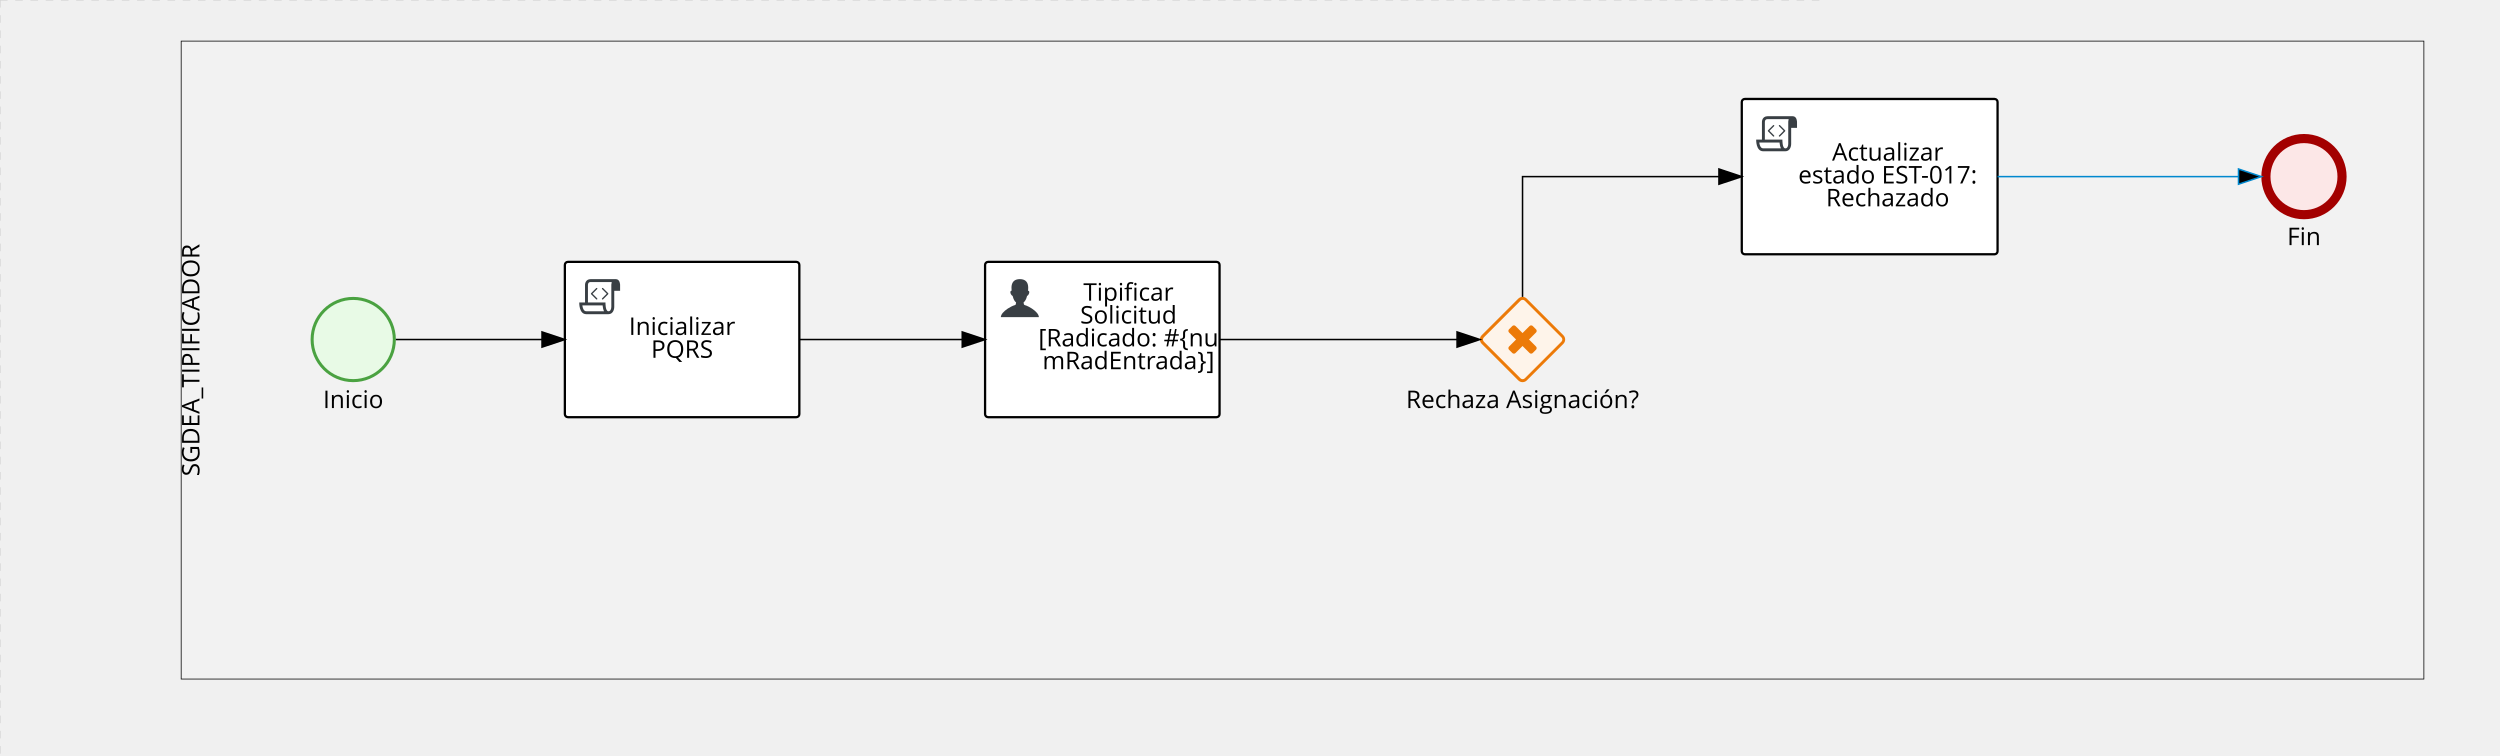
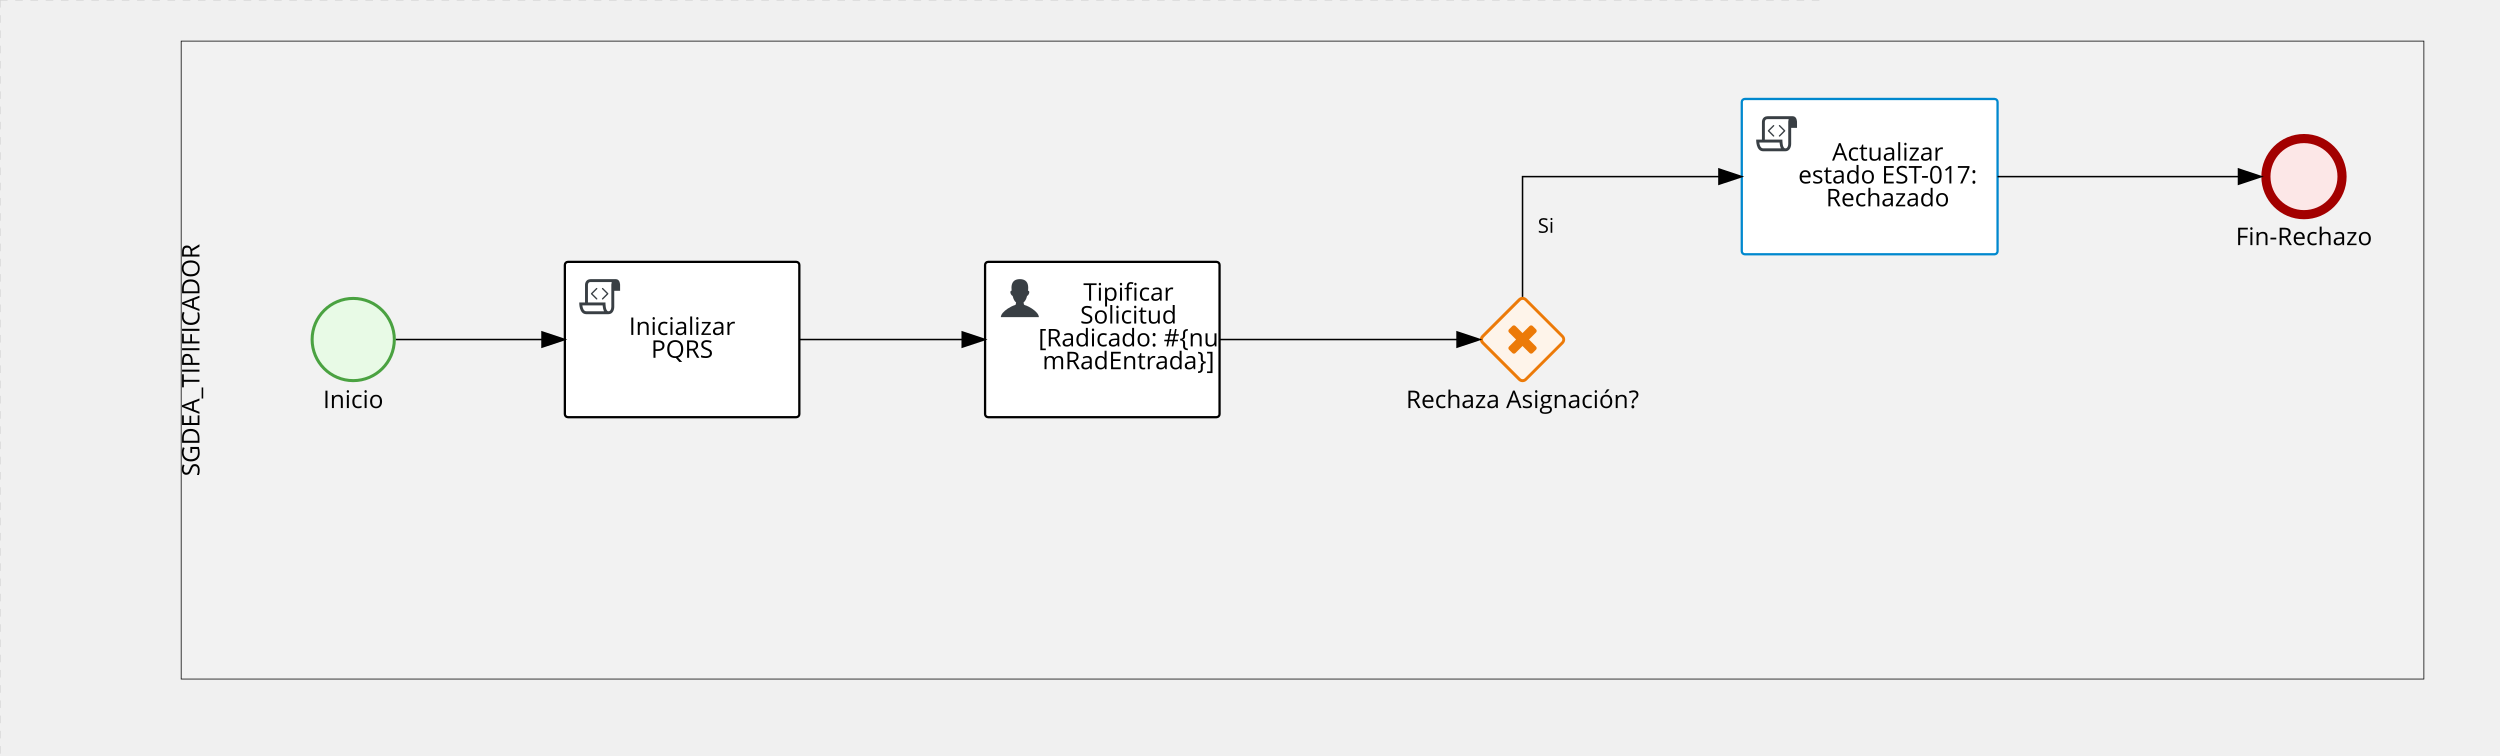
<svg xmlns="http://www.w3.org/2000/svg" version="1.1" width="1642" height="496" viewBox="0 0 1642 496">
  <defs />
  <g transform="matrix(1,0,0,1,0,0)">
    <g>
      <g>
        <g>
          <path fill="none" stroke="#d3d3d3" paint-order="fill stroke markers" d=" M 0 0 L 1200 0" stroke-miterlimit="10" stroke-opacity="0.8" stroke-dasharray="5" />
        </g>
        <g>
          <path fill="none" stroke="#d3d3d3" paint-order="fill stroke markers" d=" M 0 0 L 0 800" stroke-miterlimit="10" stroke-opacity="0.8" stroke-dasharray="5" />
        </g>
      </g>
      <g id="_7D6C44BD-B193-4B38-BBB4-1FC5B1ABE8BF" bpmn2nodeid="_7D6C44BD-B193-4B38-BBB4-1FC5B1ABE8BF" transform="matrix(1,0,0,1,119,27)">
        <g>
          <path fill="none" stroke="none" />
        </g>
        <g transform="matrix(1,0,0,1,0,0)">
          <path fill="#f2f2f2" stroke="none" id="_7D6C44BD-B193-4B38-BBB4-1FC5B1ABE8BF?shapeType=BACKGROUND" paint-order="stroke fill markers" d=" M 0 0 L 1473 0 L 1473 419 L 0 419 L 0 0 Z Z" />
        </g>
        <g transform="matrix(1,0,0,1,0,0)">
          <path fill="none" stroke="rgb(0,0,0)" id="_7D6C44BD-B193-4B38-BBB4-1FC5B1ABE8BF?shapeType=BORDER&amp;renderType=STROKE" paint-order="fill stroke markers" d=" M 0 0 L 1473 0 L 1473 419 L 0 419 L 0 0 Z Z" stroke-miterlimit="10" stroke-width="0.5" stroke-dasharray="" />
        </g>
        <g transform="matrix(-1.8369701987210297e-16,-1,1,-1.8369701987210297e-16,0,285.8242)">
          <text fill="#000000" stroke="none" font-family="Open Sans" font-size="12pt" font-style="normal" font-weight="normal" text-decoration="normal" x="76.324" y="12" text-anchor="middle" dominant-baseline="alphabetic">SGDEA_TIPIFICADOR</text>
        </g>
        <g id="_5B2E26A1-1B2F-4E1D-A101-D683A99B4B79" bpmn2nodeid="_5B2E26A1-1B2F-4E1D-A101-D683A99B4B79" transform="matrix(1,0,0,1,85,168)">
          <g>
            <path fill="none" stroke="none" />
          </g>
          <g transform="matrix(0.125,0,0,0.125,0,0)">
            <g transform="matrix(1,0,0,1,0,0)">
              <path fill="#e8fae6" stroke="none" id="_5B2E26A1-1B2F-4E1D-A101-D683A99B4B79?shapeType=BACKGROUND" paint-order="stroke fill markers" d=" M 0 0 M 444 224 C 444 263.9 434.2 300.8 414.4 334.5 C 394.7 368.2 368 394.9 334.4 414.5 C 300.8 434.1 263.9 444 224 444 C 184.1 444 147.2 434.2 113.5 414.4 C 79.8 394.7 53.1 368 33.5 334.4 C 13.9 300.8 4 263.9 4 224 C 4 184.1 13.8 147.2 33.6 113.5 C 53.4 79.8 80.1 53.1 113.6 33.5 C 147.1 13.9 184.1 4 224 4 C 263.9 4 300.8 13.8 334.5 33.6 C 368.2 53.4 394.9 80.1 414.5 113.6 C 434.1 147.1 444 184.1 444 224 Z" />
            </g>
            <g>
              <g transform="matrix(1,0,0,1,0,0)">
                <g transform="matrix(1,0,0,1,0,0)">
                  <path fill="#4aa241" stroke="none" id="_5B2E26A1-1B2F-4E1D-A101-D683A99B4B79?shapeType=BORDER&amp;renderType=FILL" paint-order="stroke fill markers" d=" M 0 0 M 224 0 C 100.3 0 0 100.3 0 224 C 0 347.7 100.3 448 224 448 C 347.7 448 448 347.7 448 224 C 448 100.3 347.7 0 224 0 Z M 0 0 M 224 432 C 109.1 432 16 338.9 16 224 C 16 109.1 109.1 16 224 16 C 338.9 16 432 109.1 432 224 C 432 338.9 338.9 432 224 432 Z" />
                </g>
              </g>
            </g>
          </g>
          <g transform="matrix(1,0,0,1,8.171875,61)">
            <text fill="#000000" stroke="none" font-family="Open Sans" font-size="12pt" font-style="normal" font-weight="normal" text-decoration="normal" x="19.828" y="12" text-anchor="middle" dominant-baseline="alphabetic">Inicio</text>
          </g>
        </g>
        <g id="_7BDF5CAA-47C4-4FFB-9B38-FD6B1AE9D118" bpmn2nodeid="_7BDF5CAA-47C4-4FFB-9B38-FD6B1AE9D118" transform="matrix(1,0,0,1,252,145)">
          <g>
            <path fill="none" stroke="none" />
          </g>
          <g transform="matrix(1,0,0,1,0,0)">
            <path fill="#ffffff" stroke="none" id="_7BDF5CAA-47C4-4FFB-9B38-FD6B1AE9D118?shapeType=BACKGROUND" paint-order="stroke fill markers" d=" M 2 0 L 152 0 L 152 0 A 2 2 0 0 1 154 2 L 154 100 L 154 100 A 2 2 0 0 1 152 102 L 2 102 L 2 102 A 2 2 0 0 1 0 100 L 0 2 L 0 2 A 2 2 0 0 1 2 0 Z" />
          </g>
          <g transform="matrix(1,0,0,1,0,0)">
            <path fill="none" stroke="#000000" id="_7BDF5CAA-47C4-4FFB-9B38-FD6B1AE9D118?shapeType=BORDER&amp;renderType=STROKE" paint-order="fill stroke markers" d=" M 2 0 L 152 0 L 152 0 A 2 2 0 0 1 154 2 L 154 100 L 154 100 A 2 2 0 0 1 152 102 L 2 102 L 2 102 A 2 2 0 0 1 0 100 L 0 2 L 0 2 A 2 2 0 0 1 2 0 Z" stroke-miterlimit="10" stroke-width="1.5" stroke-dasharray="" />
          </g>
          <g>
            <g transform="matrix(0.06,0,0,0.06,9.4,9.4)">
              <g transform="matrix(1,0,0,1,0,0)">
                <path fill="#393f44" stroke="none" id="_7BDF5CAA-47C4-4FFB-9B38-FD6B1AE9D118_task__zJLF__xCwC" paint-order="stroke fill markers" d=" M 0 0 M 197.3 130.2 C 194.4 127.3 189.6 127.3 186.7 130.2 L 130.2 186.7 C 127.3 189.6 127.3 194.4 130.2 197.3 L 186.7 253.8 C 188.1 255.3 190.1 256 192 256 C 193.9 256 195.9 255.3 197.3 253.7 C 200.2 250.8 200.2 246 197.3 243.1 L 146.2 192 L 197.3 140.8 C 200.2 137.9 200.2 133.1 197.3 130.2 Z" />
              </g>
              <g transform="matrix(1,0,0,1,0,0)">
                <path fill="#393f44" stroke="none" id="_7BDF5CAA-47C4-4FFB-9B38-FD6B1AE9D118_task__zJLF__eBb6" paint-order="stroke fill markers" d=" M 0 0 M 261.3 130.2 C 258.4 127.3 253.6 127.3 250.7 130.2 C 247.8 133.1 247.8 137.9 250.7 140.8 L 301.8 191.9 L 250.7 243 C 247.8 245.9 247.8 250.7 250.7 253.6 C 252.1 255.3 254.1 256 256 256 C 257.9 256 259.9 255.3 261.3 253.8 L 317.8 197.3 C 320.7 194.4 320.7 189.6 317.8 186.7 L 261.3 130.2 Z" />
              </g>
              <g transform="matrix(1,0,0,1,0,0)">
                <path fill="#393f44" stroke="none" id="_7BDF5CAA-47C4-4FFB-9B38-FD6B1AE9D118_task__zJLF__4RHr" paint-order="stroke fill markers" d=" M 0 0 M 400 32 C 400 32 152.8 32 128 32 C 62 32 64 96 64 96 L 64 288 L 1 288 C 1 288 -4 416 78 416 L 320 416 C 368 416 384 368 384 336 C 384 314.2 384 224.4 384 160 L 448 160 L 448 96 C 448 96 449 32 400 32 Z M 0 0 M 78 383.9 C 68.5 383.9 61.6 381.1 55.5 374.9 C 43.4 362.4 37.5 339.6 34.9 320 L 256.9 320 C 257.1 322.7 257.3 325.4 257.6 328.2 C 260 351.6 264.7 370.1 271.9 383.9 L 78 383.9 L 78 383.9 Z M 0 0 M 352 336 C 352 345.9 349.6 360.3 342.9 371 C 337.2 380.1 330.4 384 320 384 C 285 384 288 288 288 288 L 96 288 L 96 96 L 96 95.9 L 96 95.1 C 96 90.6 97.6 78.3 104.7 71.2 C 106.5 69.4 111.9 64 128 64 L 356.5 64 C 354.4 72.8 352.8 81.8 352.2 89.9 C 352.2 90.5 352.1 91.1 352.1 91.7 C 352.1 92 352.1 92.3 352.1 92.6 C 352 94.8 352 96 352 96 L 352 160 L 352 336 Z" />
              </g>
            </g>
          </g>
          <g transform="matrix(1,0,0,1,39.97266,36)">
            <text fill="#000000" stroke="none" font-family="Open Sans" font-size="12pt" font-style="normal" font-weight="normal" text-decoration="normal" x="37.027" y="12" text-anchor="middle" dominant-baseline="alphabetic">Inicializar </text>
            <text fill="#000000" stroke="none" font-family="Open Sans" font-size="12pt" font-style="normal" font-weight="normal" text-decoration="normal" x="37.027" y="27" text-anchor="middle" dominant-baseline="alphabetic">    PQRS    </text>
          </g>
        </g>
        <g id="_A4119C14-988B-4F1F-ADA0-B65BCD090CFC" bpmn2nodeid="_A4119C14-988B-4F1F-ADA0-B65BCD090CFC" transform="matrix(1,0,0,1,528,145)">
          <g>
            <path fill="none" stroke="none" />
          </g>
          <g transform="matrix(1,0,0,1,0,0)">
            <path fill="#ffffff" stroke="none" id="_A4119C14-988B-4F1F-ADA0-B65BCD090CFC?shapeType=BACKGROUND" paint-order="stroke fill markers" d=" M 2 0 L 152 0 L 152 0 A 2 2 0 0 1 154 2 L 154 100 L 154 100 A 2 2 0 0 1 152 102 L 2 102 L 2 102 A 2 2 0 0 1 0 100 L 0 2 L 0 2 A 2 2 0 0 1 2 0 Z" />
          </g>
          <g transform="matrix(1,0,0,1,0,0)">
            <path fill="none" stroke="rgb(0,0,0)" id="_A4119C14-988B-4F1F-ADA0-B65BCD090CFC?shapeType=BORDER&amp;renderType=STROKE" paint-order="fill stroke markers" d=" M 2 0 L 152 0 L 152 0 A 2 2 0 0 1 154 2 L 154 100 L 154 100 A 2 2 0 0 1 152 102 L 2 102 L 2 102 A 2 2 0 0 1 0 100 L 0 2 L 0 2 A 2 2 0 0 1 2 0 Z" stroke-miterlimit="10" stroke-width="1.5" stroke-dasharray="" />
          </g>
          <g>
            <g transform="matrix(0.06,0,0,0.06,9.4,9.4)">
              <g transform="matrix(1,0,0,1,0,0)">
                <path fill="#393f44" stroke="none" id="_A4119C14-988B-4F1F-ADA0-B65BCD090CFC_task__Rp8r__WReX" paint-order="stroke fill markers" d=" M 0 0 M 16 445.21 C 16 440.869 18.784 431.129 22.001 424.217 C 35.768 394.64 77.283 359.28 129 333.084 C 144.516 325.224 157.347 319.964 167.807 317.174 C 171.932 316.074 175.729 314.414 176.525 313.363 C 178.894 310.234 180.914 302.908 181.727 294.5 L 182.5 286.5 L 178.507 283.455 C 166.303 274.146 154.284 251.678 148.04 226.5 C 145.611 216.707 145.056 215.462 142.984 215.158 C 141.703 214.97 138.083 212.243 134.939 209.099 C 123.233 197.393 116.891 177.376 121.44 166.49 C 123.002 162.751 128.155 159.01 131.75 159.004 C 134.448 159 134.471 158.603 132.914 138.788 C 130.927 113.496 134.279 92.265 143.132 74.076 C 152.232 55.38 167.569 42.882 189.049 36.66 C 210.203 30.532 237.797 30.532 258.951 36.66 C 300.042 48.563 318.958 83.806 314.955 141 C 314.32 150.075 313.624 157.788 313.409 158.14 C 313.194 158.493 314.575 159.073 316.479 159.43 C 328.929 161.766 330.986 177.018 321.496 196.621 C 316.903 206.109 309.357 214.508 304.817 215.185 C 303.023 215.453 302.293 217.146 299.943 226.5 C 296.659 239.567 294.474 245.305 287.948 257.995 C 282.491 268.606 273.035 281.109 268.108 284.229 L 264.871 286.278 L 265.518 292.889 C 266.345 301.33 268.639 309.871 270.877 312.837 C 272.067 314.415 275.002 315.79 280.063 317.139 C 291.069 320.075 303.617 325.274 321 334.102 C 369.815 358.891 410.848 393.758 425.032 422.5 C 429.07 430.682 432 440.232 432 445.21 L 432 448 L 224 448 L 16 448 L 16 445.21 Z" />
              </g>
            </g>
          </g>
          <g transform="matrix(1,0,0,1,4.04,13.68)">
            <g transform="matrix(0.04,0,0,0.04,63.36,69.12)">
              <g transform="matrix(1,0,0,1,0,0)">
                <path fill="none" stroke="none" />
              </g>
              <g transform="matrix(1,0,0,1,0,0)">
                <path fill="none" stroke="none" />
              </g>
            </g>
          </g>
          <g transform="matrix(1,0,0,1,35,13.5)">
            <text fill="#000000" stroke="none" font-family="Open Sans" font-size="12pt" font-style="normal" font-weight="normal" text-decoration="normal" x="59.172" y="12" text-anchor="middle" dominant-baseline="alphabetic">      Tipificar        </text>
            <text fill="#000000" stroke="none" font-family="Open Sans" font-size="12pt" font-style="normal" font-weight="normal" text-decoration="normal" x="59.172" y="27" text-anchor="middle" dominant-baseline="alphabetic">      Solicitud       </text>
            <text fill="#000000" stroke="none" font-family="Open Sans" font-size="12pt" font-style="normal" font-weight="normal" text-decoration="normal" x="59.172" y="42" text-anchor="middle" dominant-baseline="alphabetic">[Radicado: #{nu</text>
            <text fill="#000000" stroke="none" font-family="Open Sans" font-size="12pt" font-style="normal" font-weight="normal" text-decoration="normal" x="59.172" y="57" text-anchor="middle" dominant-baseline="alphabetic">mRadEntrada}] </text>
          </g>
        </g>
        <g id="_96A6BE11-6683-4144-AD30-0161315F08E6" bpmn2nodeid="_96A6BE11-6683-4144-AD30-0161315F08E6" transform="matrix(1,0,0,1,853,168)">
          <g>
            <path fill="none" stroke="none" />
          </g>
          <g transform="matrix(0.125,0,0,0.125,0,0)">
            <g transform="matrix(1,0,0,1,0,0)">
              <path fill="#fef4ea" stroke="none" id="_96A6BE11-6683-4144-AD30-0161315F08E6?shapeType=BACKGROUND" paint-order="stroke fill markers" d=" M 0 0 M 224.4 4.3 C 216.4 4.3 208.4 7.3 202.3 13.4 L 13.5 202.2 C 1.3 214.4 1.3 234.2 13.5 246.4 L 202.2 435.1 C 208.3 441.2 216.4 444.2 224.3 444.2 C 232.2 444.2 240.3 441.2 246.4 435.1 L 435.1 246.4 C 447.3 234.2 447.3 214.4 435.1 202.2 L 246.5 13.4 C 240.4 7.3 232.4 4.3 224.4 4.3 L 224.4 4.3 Z" />
            </g>
            <g>
              <g transform="matrix(1,0,0,1,0,0)">
                <g transform="matrix(1,0,0,1,0,0)">
                  <path fill="rgb(236,122,8)" stroke="none" id="_96A6BE11-6683-4144-AD30-0161315F08E6?shapeType=BORDER&amp;renderType=FILL" paint-order="stroke fill markers" d=" M 0 0 M 20.8 212.7 L 213.3 20.2 C 219.6 13.9 229.7 13.9 235.9 20.2 L 428.4 212.7 C 434.7 219 434.7 229.1 428.4 235.3 L 235.9 427.8 C 229.6 434.1 219.5 434.1 213.3 427.8 L 20.8 235.3 C 14.5 229.1 14.5 218.9 20.8 212.7 L 20.8 212.7 Z M 0 0 M 0 224 C 0 232.1 3.1 240.3 9.3 246.5 L 201.5 438.7 C 213.9 451.1 234.1 451.1 246.5 438.7 L 438.7 246.5 C 444.9 240.3 448 232.1 448 224 C 448 215.9 444.9 207.7 438.7 201.5 L 246.5 9.3 C 234.1 -3.1 213.9 -3.1 201.5 9.3 L 9.3 201.5 C 3.1 207.7 0 215.9 0 224 L 0 224 Z" />
                </g>
              </g>
            </g>
            <g>
              <g transform="matrix(1,0,0,1,0,0)">
                <g transform="matrix(1,0,0,1,0,0)">
                  <path fill="#ec7a08" stroke="none" id="_96A6BE11-6683-4144-AD30-0161315F08E6_exclusive" paint-order="stroke fill markers" d=" M 0 0 M 298.2 269.2 C 298.2 272.6 297.1 275.3 294.7 277.7 L 277.7 294.7 C 275.3 297.1 272.6 298.2 269.2 298.2 C 265.8 298.2 263.1 297.1 260.7 294.7 L 224 258 L 187.2 294.8 C 184.8 297.2 182.1 298.3 178.7 298.3 C 175.3 298.3 172.6 297.2 170.2 294.8 L 153.2 277.8 C 150.8 275.4 149.7 272.7 149.7 269.3 C 149.7 265.9 150.8 263.2 153.2 260.8 L 190 224 L 153.2 187.2 C 150.8 184.8 149.7 182 149.7 178.7 C 149.7 175.3 150.8 172.5 153.2 170.2 L 170.2 153.2 C 172.6 150.8 175.3 149.7 178.7 149.7 C 182.1 149.7 184.8 150.8 187.2 153.2 L 224 190 L 260.8 153.2 C 263.2 150.8 265.9 149.7 269.3 149.7 C 272.7 149.7 275.4 150.8 277.8 153.2 L 294.8 170.2 C 297.2 172.5 298.3 175.3 298.3 178.7 C 298.3 182 297.2 184.8 294.8 187.2 L 258 224 L 294.8 260.8 C 297.1 263.1 298.2 265.9 298.2 269.2 Z" />
                </g>
              </g>
            </g>
          </g>
          <g transform="matrix(1,0,0,1,-48.52344,61)">
            <text fill="#000000" stroke="none" font-family="Open Sans" font-size="12pt" font-style="normal" font-weight="normal" text-decoration="normal" x="76.523" y="12" text-anchor="middle" dominant-baseline="alphabetic">Rechaza Asignación?</text>
          </g>
        </g>
        <g id="_7FEC1C00-4588-4853-92DF-9EBB5ADB98CC" bpmn2nodeid="_7FEC1C00-4588-4853-92DF-9EBB5ADB98CC" transform="matrix(1,0,0,1,1025,38)">
          <g>
            <path fill="none" stroke="none" />
          </g>
          <g transform="matrix(1,0,0,1,0,0)">
            <path fill="#ffffff" stroke="none" id="_7FEC1C00-4588-4853-92DF-9EBB5ADB98CC?shapeType=BACKGROUND" paint-order="stroke fill markers" d=" M 2 0 L 166 0 L 166 0 A 2 2 0 0 1 168 2 L 168 100 L 168 100 A 2 2 0 0 1 166 102 L 2 102 L 2 102 A 2 2 0 0 1 0 100 L 0 2 L 0 2 A 2 2 0 0 1 2 0 Z" />
          </g>
          <g transform="matrix(1,0,0,1,0,0)">
-             <path fill="none" stroke="rgb(0,0,0)" id="_7FEC1C00-4588-4853-92DF-9EBB5ADB98CC?shapeType=BORDER&amp;renderType=STROKE" paint-order="fill stroke markers" d=" M 2 0 L 166 0 L 166 0 A 2 2 0 0 1 168 2 L 168 100 L 168 100 A 2 2 0 0 1 166 102 L 2 102 L 2 102 A 2 2 0 0 1 0 100 L 0 2 L 0 2 A 2 2 0 0 1 2 0 Z" stroke-miterlimit="10" stroke-width="1.5" stroke-dasharray="" />
+             <path fill="none" stroke="rgb(0,136,206)" id="_7FEC1C00-4588-4853-92DF-9EBB5ADB98CC?shapeType=BORDER&amp;renderType=STROKE" paint-order="fill stroke markers" d=" M 2 0 L 166 0 L 166 0 A 2 2 0 0 1 168 2 L 168 100 L 168 100 A 2 2 0 0 1 166 102 L 2 102 L 2 102 A 2 2 0 0 1 0 100 L 0 2 L 0 2 A 2 2 0 0 1 2 0 Z" stroke-miterlimit="10" stroke-width="1.5" stroke-dasharray="" />
          </g>
          <g>
            <g transform="matrix(0.06,0,0,0.06,9.4,9.4)">
              <g transform="matrix(1,0,0,1,0,0)">
                <path fill="#393f44" stroke="none" id="_7FEC1C00-4588-4853-92DF-9EBB5ADB98CC_task__zJLF__xCwC" paint-order="stroke fill markers" d=" M 0 0 M 197.3 130.2 C 194.4 127.3 189.6 127.3 186.7 130.2 L 130.2 186.7 C 127.3 189.6 127.3 194.4 130.2 197.3 L 186.7 253.8 C 188.1 255.3 190.1 256 192 256 C 193.9 256 195.9 255.3 197.3 253.7 C 200.2 250.8 200.2 246 197.3 243.1 L 146.2 192 L 197.3 140.8 C 200.2 137.9 200.2 133.1 197.3 130.2 Z" />
              </g>
              <g transform="matrix(1,0,0,1,0,0)">
                <path fill="#393f44" stroke="none" id="_7FEC1C00-4588-4853-92DF-9EBB5ADB98CC_task__zJLF__eBb6" paint-order="stroke fill markers" d=" M 0 0 M 261.3 130.2 C 258.4 127.3 253.6 127.3 250.7 130.2 C 247.8 133.1 247.8 137.9 250.7 140.8 L 301.8 191.9 L 250.7 243 C 247.8 245.9 247.8 250.7 250.7 253.6 C 252.1 255.3 254.1 256 256 256 C 257.9 256 259.9 255.3 261.3 253.8 L 317.8 197.3 C 320.7 194.4 320.7 189.6 317.8 186.7 L 261.3 130.2 Z" />
              </g>
              <g transform="matrix(1,0,0,1,0,0)">
                <path fill="#393f44" stroke="none" id="_7FEC1C00-4588-4853-92DF-9EBB5ADB98CC_task__zJLF__4RHr" paint-order="stroke fill markers" d=" M 0 0 M 400 32 C 400 32 152.8 32 128 32 C 62 32 64 96 64 96 L 64 288 L 1 288 C 1 288 -4 416 78 416 L 320 416 C 368 416 384 368 384 336 C 384 314.2 384 224.4 384 160 L 448 160 L 448 96 C 448 96 449 32 400 32 Z M 0 0 M 78 383.9 C 68.5 383.9 61.6 381.1 55.5 374.9 C 43.4 362.4 37.5 339.6 34.9 320 L 256.9 320 C 257.1 322.7 257.3 325.4 257.6 328.2 C 260 351.6 264.7 370.1 271.9 383.9 L 78 383.9 L 78 383.9 Z M 0 0 M 352 336 C 352 345.9 349.6 360.3 342.9 371 C 337.2 380.1 330.4 384 320 384 C 285 384 288 288 288 288 L 96 288 L 96 96 L 96 95.9 L 96 95.1 C 96 90.6 97.6 78.3 104.7 71.2 C 106.5 69.4 111.9 64 128 64 L 356.5 64 C 354.4 72.8 352.8 81.8 352.2 89.9 C 352.2 90.5 352.1 91.1 352.1 91.7 C 352.1 92 352.1 92.3 352.1 92.6 C 352 94.8 352 96 352 96 L 352 160 L 352 336 Z" />
              </g>
            </g>
          </g>
          <g transform="matrix(1,0,0,1,35,28.5)">
            <text fill="#000000" stroke="none" font-family="Open Sans" font-size="12pt" font-style="normal" font-weight="normal" text-decoration="normal" x="60.84" y="12" text-anchor="middle" dominant-baseline="alphabetic">     Actualizar       </text>
            <text fill="#000000" stroke="none" font-family="Open Sans" font-size="12pt" font-style="normal" font-weight="normal" text-decoration="normal" x="60.84" y="27" text-anchor="middle" dominant-baseline="alphabetic">estado EST-017: </text>
            <text fill="#000000" stroke="none" font-family="Open Sans" font-size="12pt" font-style="normal" font-weight="normal" text-decoration="normal" x="60.84" y="42" text-anchor="middle" dominant-baseline="alphabetic">     Rechazado     </text>
          </g>
        </g>
        <g id="_22B9B470-7E09-4875-A3A4-DF1D70F91707" bpmn2nodeid="_22B9B470-7E09-4875-A3A4-DF1D70F91707" transform="matrix(1,0,0,1,1366.25,61)">
          <g>
            <path fill="none" stroke="none" />
          </g>
          <g transform="matrix(0.125,0,0,0.125,0,0)">
            <g transform="matrix(1,0,0,1,0,0)">
              <path fill="#fce7e7" stroke="none" id="_22B9B470-7E09-4875-A3A4-DF1D70F91707?shapeType=BACKGROUND" paint-order="stroke fill markers" d=" M 0 0 M 444 224 C 444 263.9 434.2 300.8 414.4 334.5 C 394.7 368.2 368 394.9 334.4 414.5 C 300.8 434.1 263.9 444 224 444 C 184.1 444 147.2 434.2 113.5 414.4 C 79.8 394.7 53.1 368 33.5 334.4 C 13.9 300.8 4 263.9 4 224 C 4 184.1 13.8 147.2 33.6 113.5 C 53.4 79.8 80.1 53.1 113.6 33.5 C 147.1 13.9 184.1 4 224 4 C 263.9 4 300.8 13.8 334.5 33.6 C 368.2 53.4 394.9 80.1 414.5 113.6 C 434.1 147.1 444 184.1 444 224 Z" />
            </g>
            <g>
              <g transform="matrix(1,0,0,1,0,0)">
                <g transform="matrix(1,0,0,1,0,0)">
                  <path fill="rgb(163,0,0)" stroke="none" id="_22B9B470-7E09-4875-A3A4-DF1D70F91707?shapeType=BORDER&amp;renderType=FILL" paint-order="stroke fill markers" d=" M 0 0 M 224 0 C 100.3 0 0 100.3 0 224 C 0 347.7 100.3 448 224 448 C 347.7 448 448 347.7 448 224 C 448 100.3 347.7 0 224 0 Z M 0 0 M 224 400 C 126.8 400 48 321.2 48 224 C 48 126.8 126.8 48 224 48 C 321.2 48 400 126.8 400 224 C 400 321.2 321.2 400 224 400 Z" />
                </g>
              </g>
            </g>
          </g>
-           <g transform="matrix(1,0,0,1,16.9375,61)">
-             <text fill="#000000" stroke="none" font-family="Open Sans" font-size="12pt" font-style="normal" font-weight="normal" text-decoration="normal" x="11.062" y="12" text-anchor="middle" dominant-baseline="alphabetic">Fin</text>
+           <g transform="matrix(1,0,0,1,-16.8125,61)">
+             <text fill="#000000" stroke="none" font-family="Open Sans" font-size="12pt" font-style="normal" font-weight="normal" text-decoration="normal" x="44.812" y="12" text-anchor="middle" dominant-baseline="alphabetic">Fin-Rechazo</text>
          </g>
        </g>
      </g>
      <g id="_01262823-6420-41B7-8727-0F4B2F92A982" bpmn2nodeid="_01262823-6420-41B7-8727-0F4B2F92A982" transform="matrix(1,0,0,1,0,0)">
        <g>
          <path fill="none" stroke="#000000" paint-order="fill stroke markers" d=" M 260 223 L 356 223" stroke-miterlimit="10" stroke-dasharray="" />
        </g>
        <g transform="matrix(1,0,0,1,260,223)" />
        <g transform="matrix(6.123233995736766e-17,1,-1,6.123233995736766e-17,371,218)">
          <path fill="#000000" stroke="#000000" paint-order="fill stroke markers" d=" M 10 15 L 0 15 L 5 0 Z" stroke-miterlimit="10" stroke-dasharray="" />
        </g>
        <g transform="matrix(1,0,0,1,260,213)" />
      </g>
      <g id="_D2A3D1C5-324A-4395-9964-24BCF9EEC940" bpmn2nodeid="_D2A3D1C5-324A-4395-9964-24BCF9EEC940" transform="matrix(1,0,0,1,0,0)">
        <g>
          <path fill="none" stroke="#000000" paint-order="fill stroke markers" d=" M 525 223 L 632 223" stroke-miterlimit="10" stroke-dasharray="" />
        </g>
        <g transform="matrix(1,0,0,1,525,223)" />
        <g transform="matrix(6.123233995736766e-17,1,-1,6.123233995736766e-17,647,218)">
          <path fill="#000000" stroke="#000000" paint-order="fill stroke markers" d=" M 10 15 L 0 15 L 5 0 Z" stroke-miterlimit="10" stroke-dasharray="" />
        </g>
        <g transform="matrix(1,0,0,1,525,213)" />
      </g>
      <g id="_C9B3AEFF-0F6C-43C0-8F9C-9A9571F85A7A" bpmn2nodeid="_C9B3AEFF-0F6C-43C0-8F9C-9A9571F85A7A" transform="matrix(1,0,0,1,0,0)">
        <g>
          <path fill="none" stroke="rgb(0,0,0)" paint-order="fill stroke markers" d=" M 801 223 L 957 223" stroke-miterlimit="10" stroke-dasharray="" />
        </g>
        <g transform="matrix(1,0,0,1,801,223)" />
        <g transform="matrix(5.4247556616969434e-11,1,-1,5.4247556616969434e-11,972,218)">
          <path fill="rgb(0,0,0)" stroke="rgb(0,0,0)" paint-order="fill stroke markers" d=" M 10 15 L 0 15 L 5 0 Z" stroke-miterlimit="10" stroke-dasharray="" />
        </g>
        <g transform="matrix(1,0,0,1,801,213)" />
      </g>
      <g transform="matrix(1,0,0,1,119,27)" />
      <g transform="matrix(1,0,0,1,204,195)" />
      <g transform="matrix(1,0,0,1,371,172)" />
      <g transform="matrix(1,0,0,1,647,172)" />
      <g transform="matrix(1,0,0,1,972,195)" />
      <g transform="matrix(1,0,0,1,1144,65)" />
      <g id="_527E7798-029B-4837-B65E-5FFCEB076278" bpmn2nodeid="_527E7798-029B-4837-B65E-5FFCEB076278">
        <g>
          <path fill="none" stroke="rgb(0,0,0)" paint-order="fill stroke markers" d=" M 1000 195 L 1000 116 L 1129 116" stroke-miterlimit="10" stroke-dasharray="" />
        </g>
        <g transform="matrix(1,0,0,1,1000,195)" />
        <g transform="matrix(6.123233995736766e-17,1,-1,6.123233995736766e-17,1144,111)">
          <path fill="rgb(0,0,0)" stroke="rgb(0,0,0)" paint-order="fill stroke markers" d=" M 10 15 L 0 15 L 5 0 Z" stroke-miterlimit="10" stroke-dasharray="" />
        </g>
-         <g transform="matrix(1,0,0,1,1010,155.5)" />
-       </g>
-       <g transform="matrix(1,0,0,1,1485.25,88)" />
+         <g transform="matrix(1,0,0,1,1010,142.5)">
+           <text fill="#000000" stroke="none" font-family="Open Sans" font-size="10pt" font-style="normal" font-weight="normal" text-decoration="normal" x="0" y="10.4" text-anchor="start" dominant-baseline="alphabetic">Si                    </text>
+         </g>
+       </g>
      <g id="_5ECE8F65-556B-44D9-84A9-F20498845A8A" bpmn2nodeid="_5ECE8F65-556B-44D9-84A9-F20498845A8A">
        <g>
-           <path fill="none" stroke="rgb(0,136,206)" paint-order="fill stroke markers" d=" M 1312 116 L 1470.25 116" stroke-miterlimit="10" stroke-dasharray="" />
+           <path fill="none" stroke="rgb(0,0,0)" paint-order="fill stroke markers" d=" M 1312 116 L 1470.25 116" stroke-miterlimit="10" stroke-dasharray="" />
        </g>
        <g transform="matrix(1,0,0,1,1312,116)" />
        <g transform="matrix(6.123233995736766e-17,1,-1,6.123233995736766e-17,1485.25,111)">
-           <path fill="rgb(0,0,0)" stroke="rgb(0,136,206)" paint-order="fill stroke markers" d=" M 10 15 L 0 15 L 5 0 Z" stroke-miterlimit="10" stroke-dasharray="" />
+           <path fill="rgb(0,0,0)" stroke="rgb(0,0,0)" paint-order="fill stroke markers" d=" M 10 15 L 0 15 L 5 0 Z" stroke-miterlimit="10" stroke-dasharray="" />
        </g>
        <g transform="matrix(1,0,0,1,1312,106)" />
      </g>
+       <g transform="matrix(1,0,0,1,1485.25,88)" />
    </g>
  </g>
</svg>
